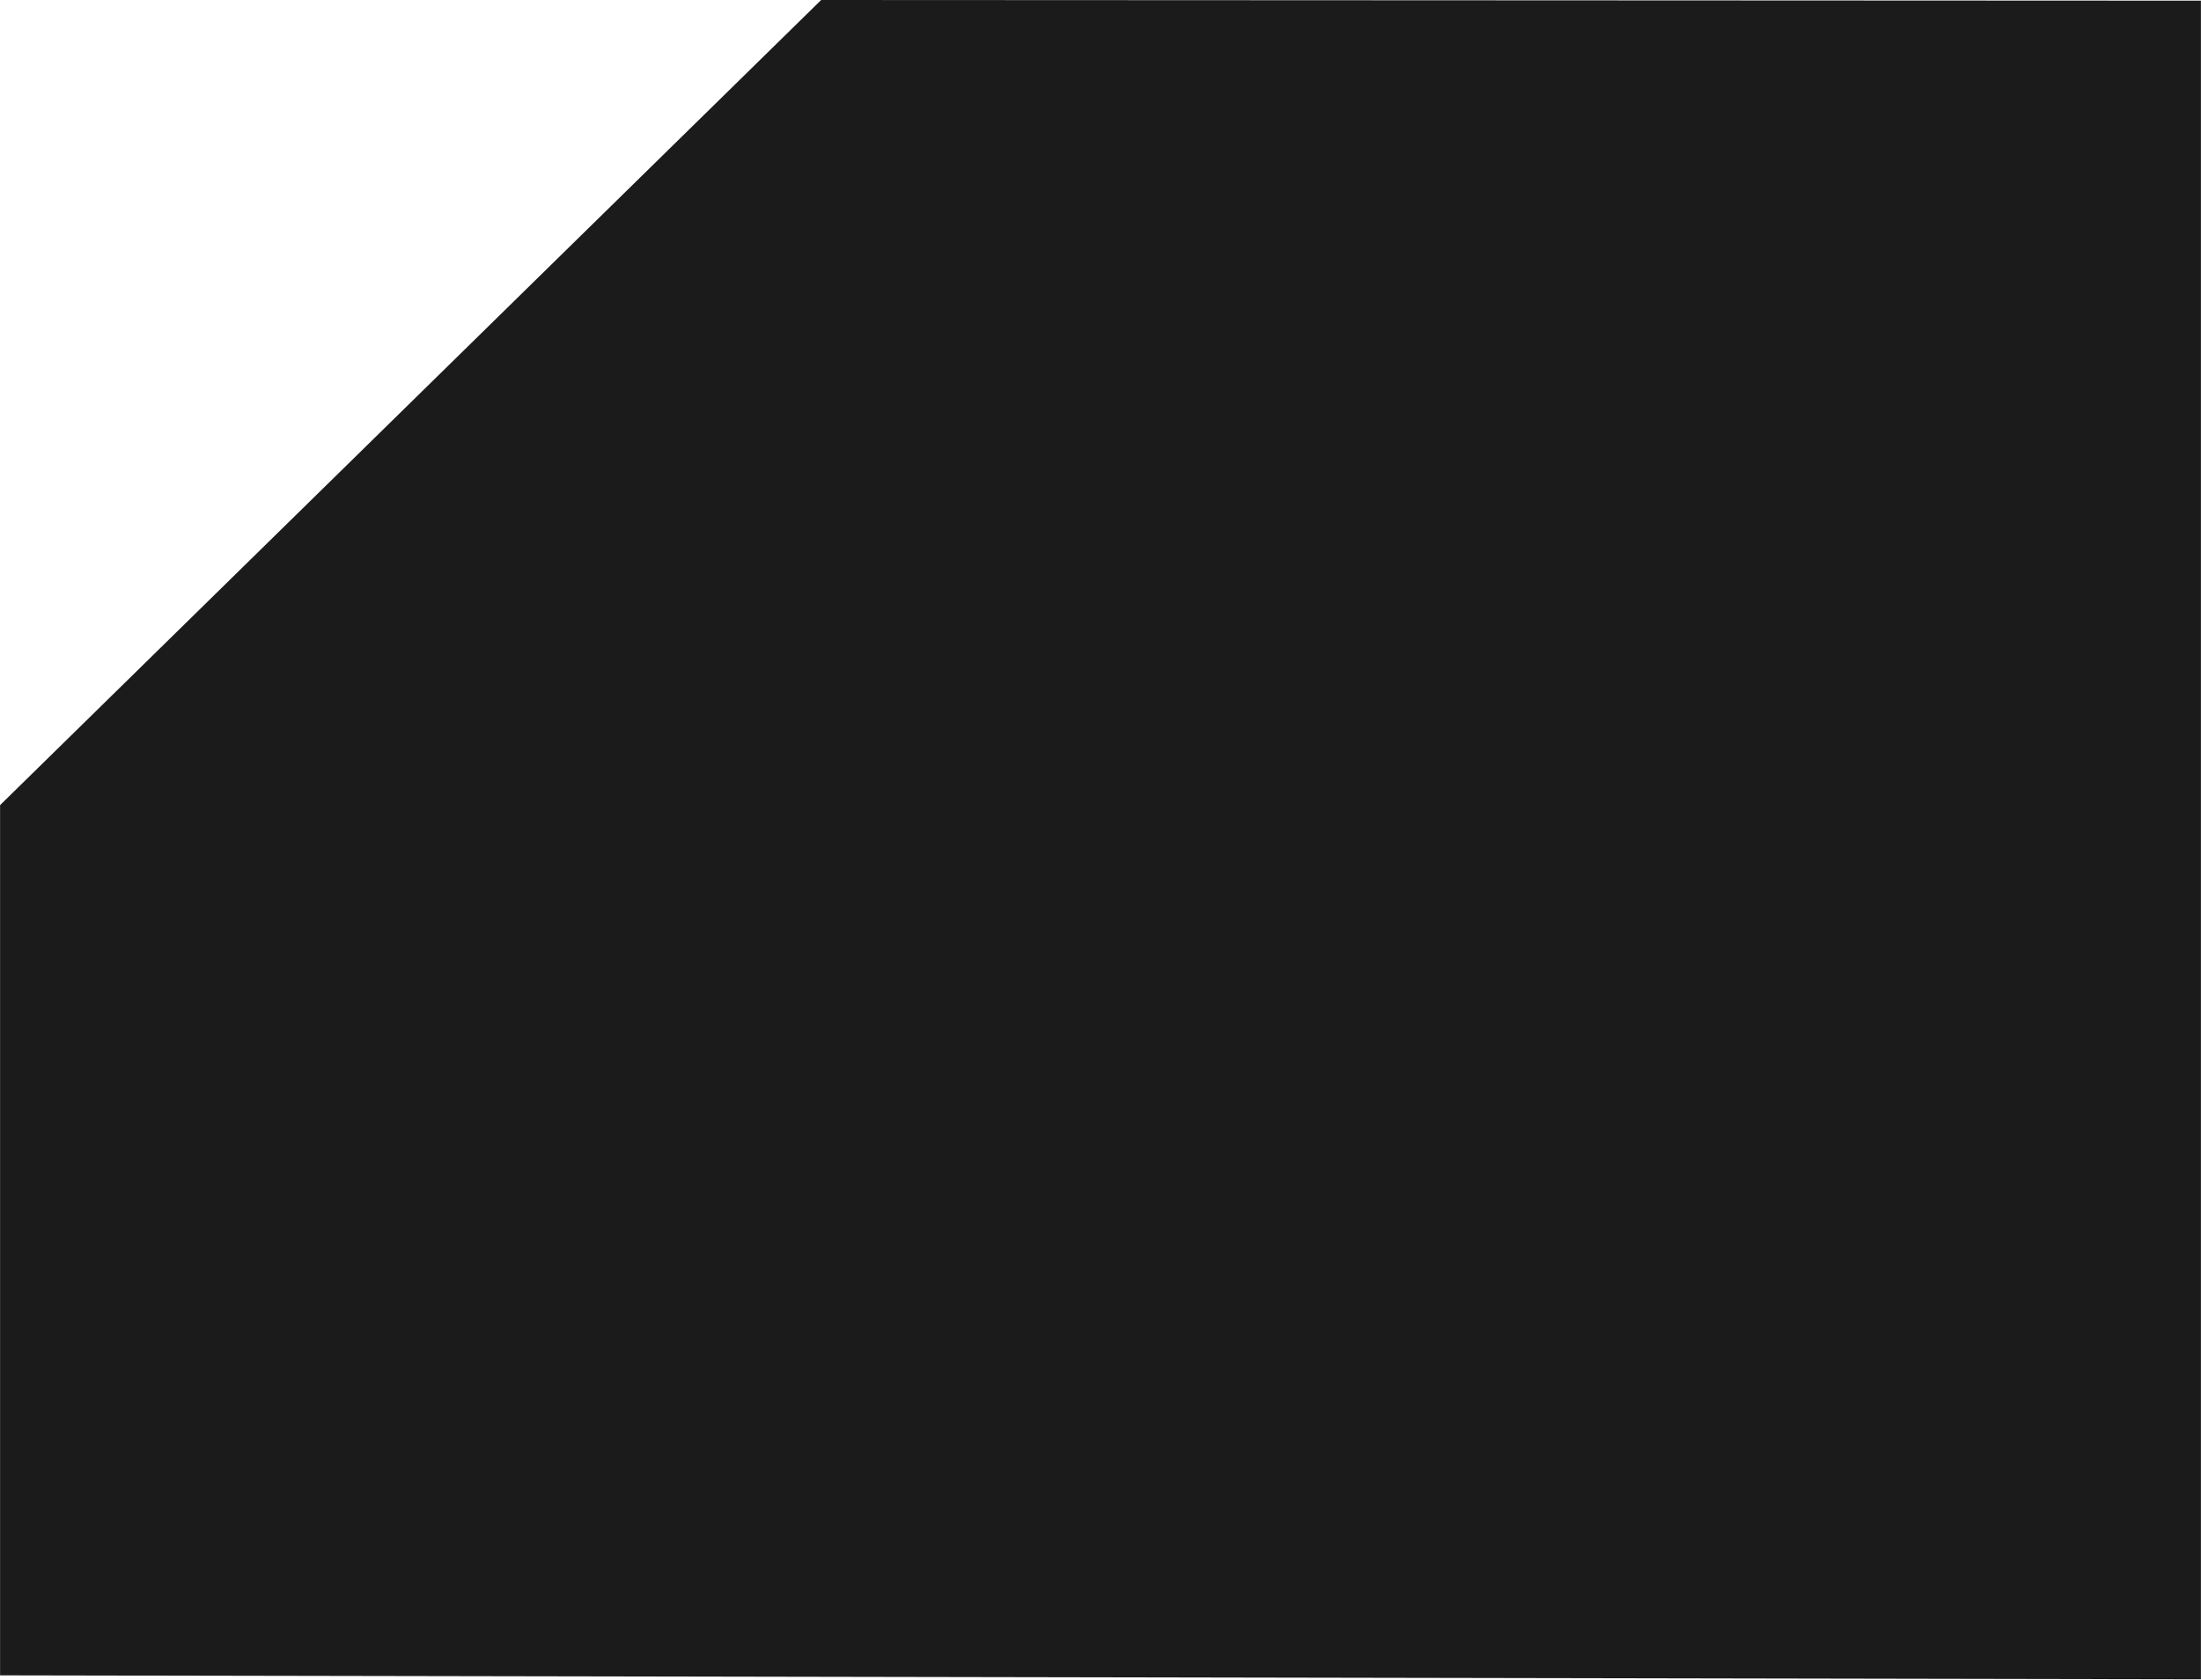
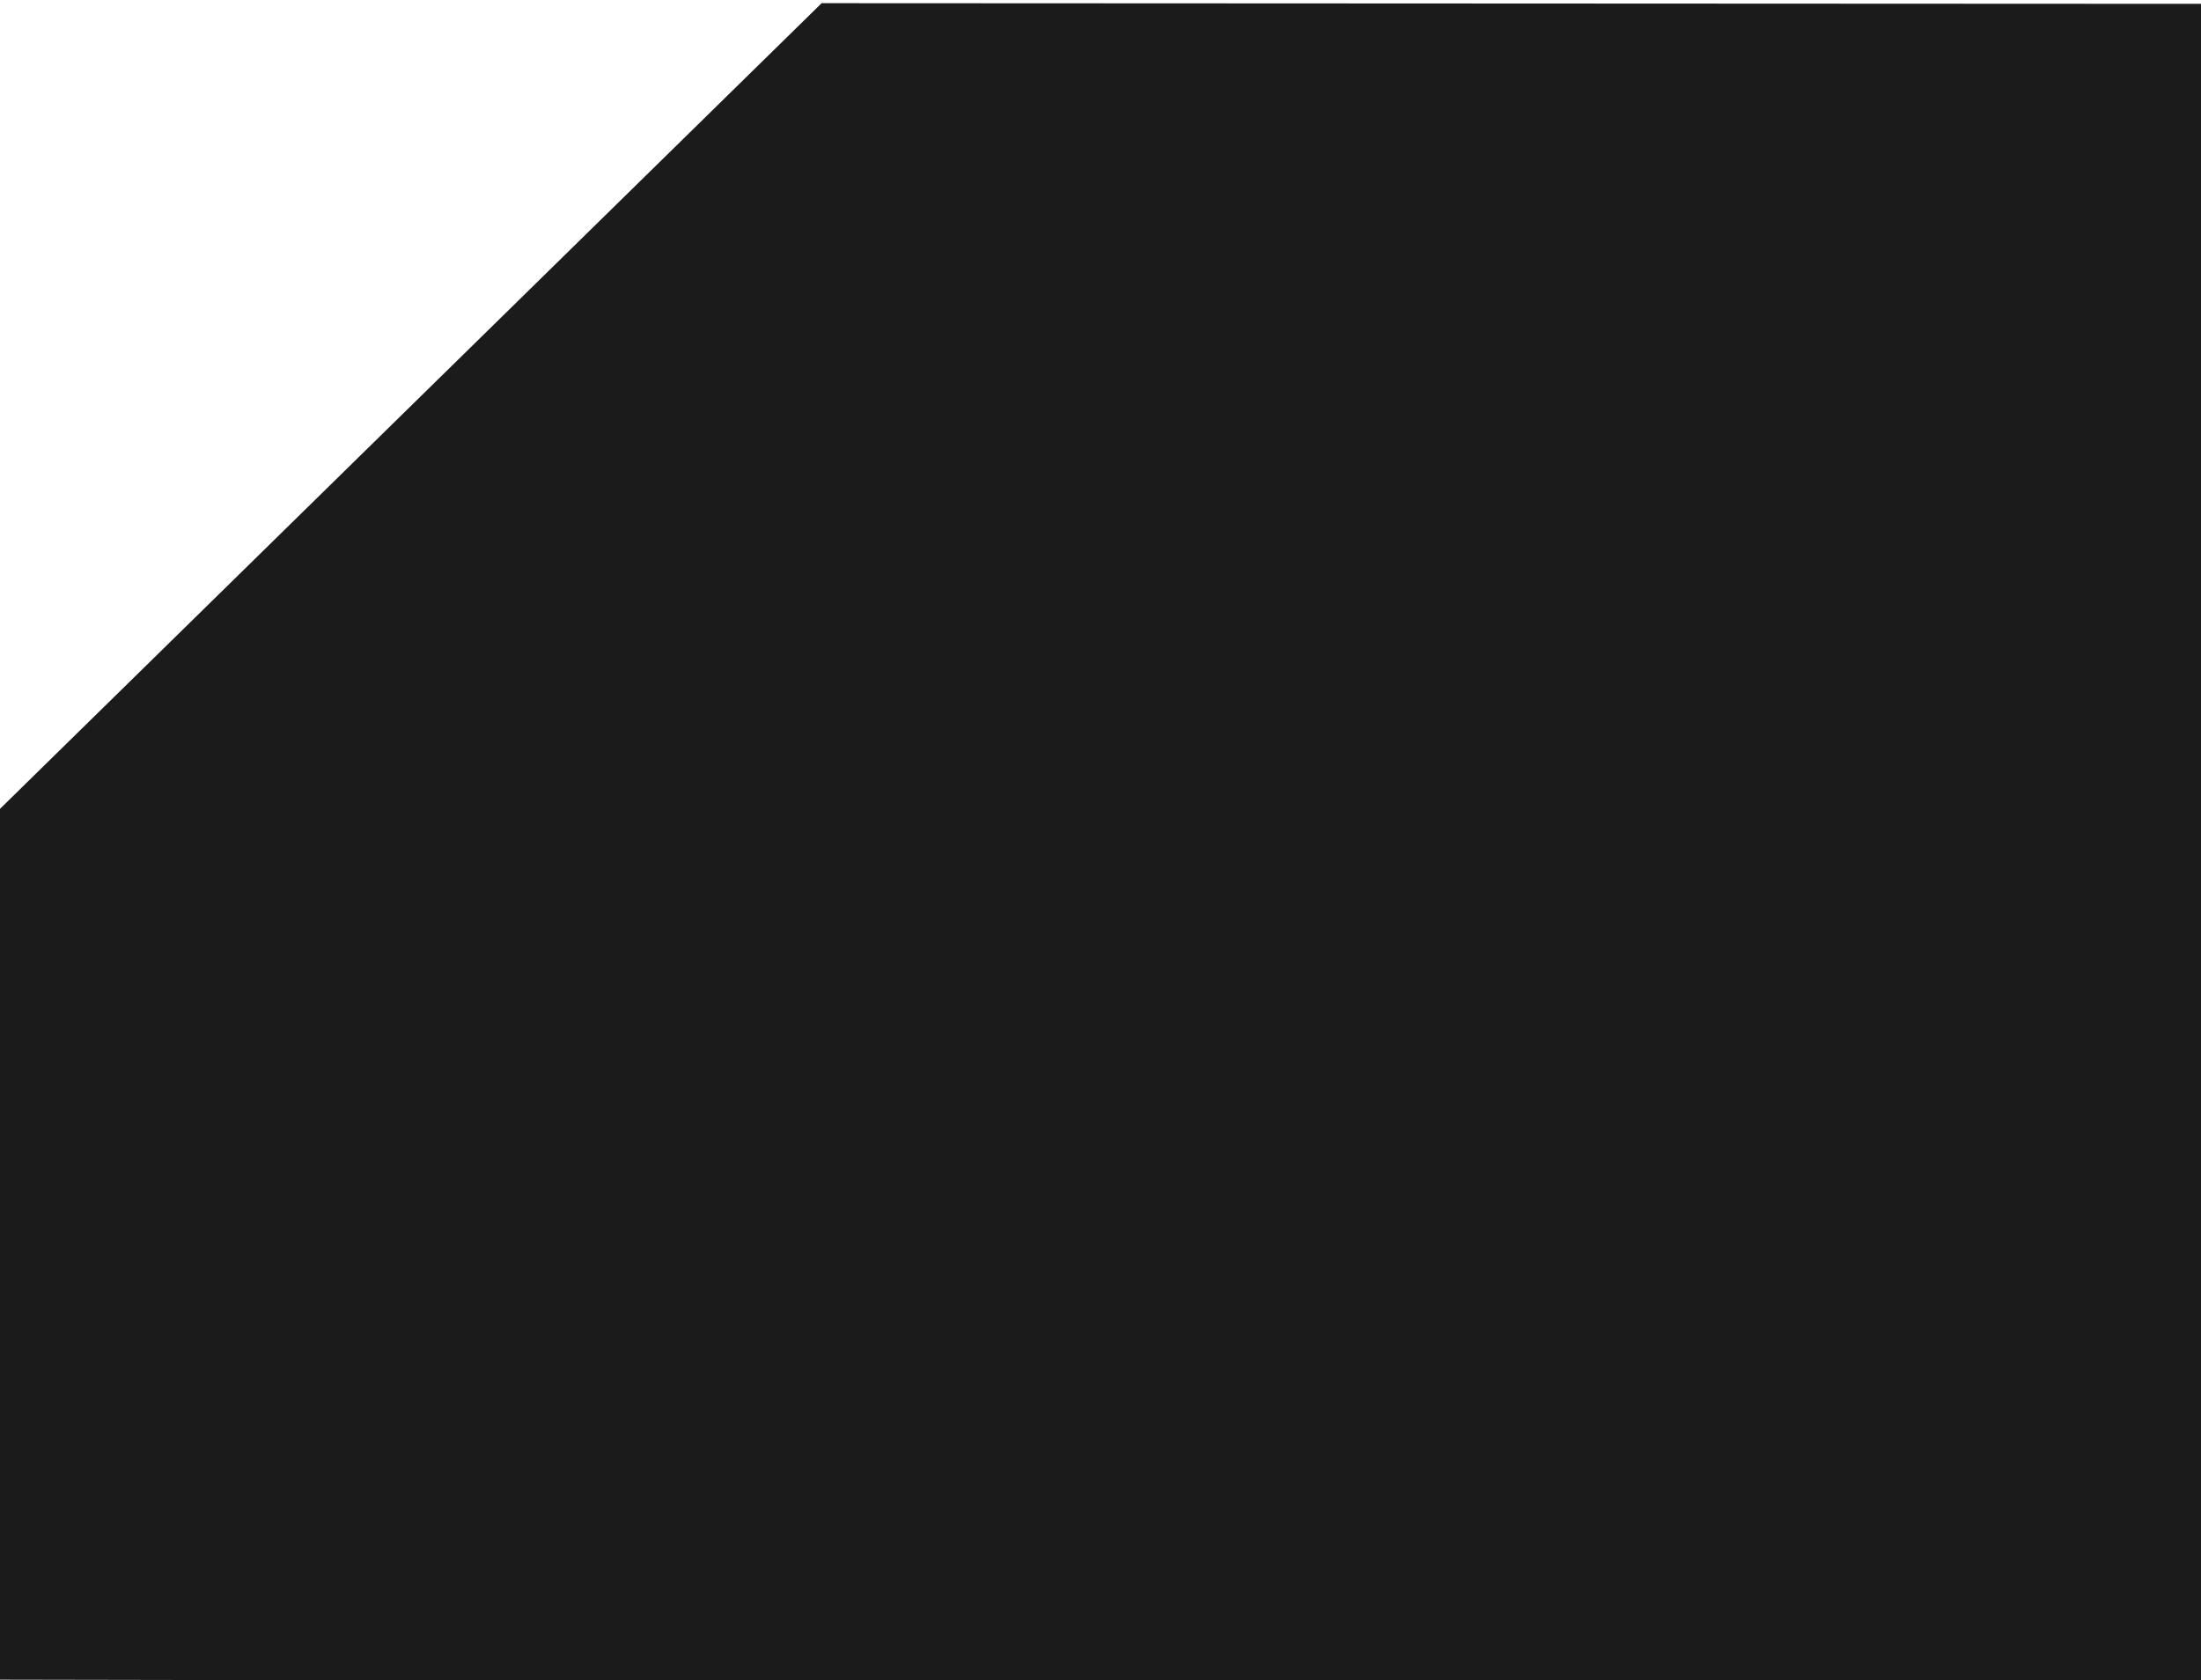
- <svg xmlns="http://www.w3.org/2000/svg" id="_Слой_2" data-name="Слой 2" width="35.3mm" height="26.93mm" viewBox="0 0 100.06 76.34">
+ <svg xmlns="http://www.w3.org/2000/svg" id="_Слой_2" data-name="Слой 2" width="35.3mm" height="26.93mm" viewBox="0 0 100 76">
  <defs>
    <style>
      .cls-1 {
        fill: #1b1b1b;
      }
    </style>
  </defs>
  <g id="_Слой_1-2" data-name="Слой 1">
    <polygon class="cls-1" points="100.05 .03 37.33 0 0 36.6 0 76.16 100.06 76.34 100.06 .03 100.06 .03 100.05 .03" />
  </g>
</svg>
